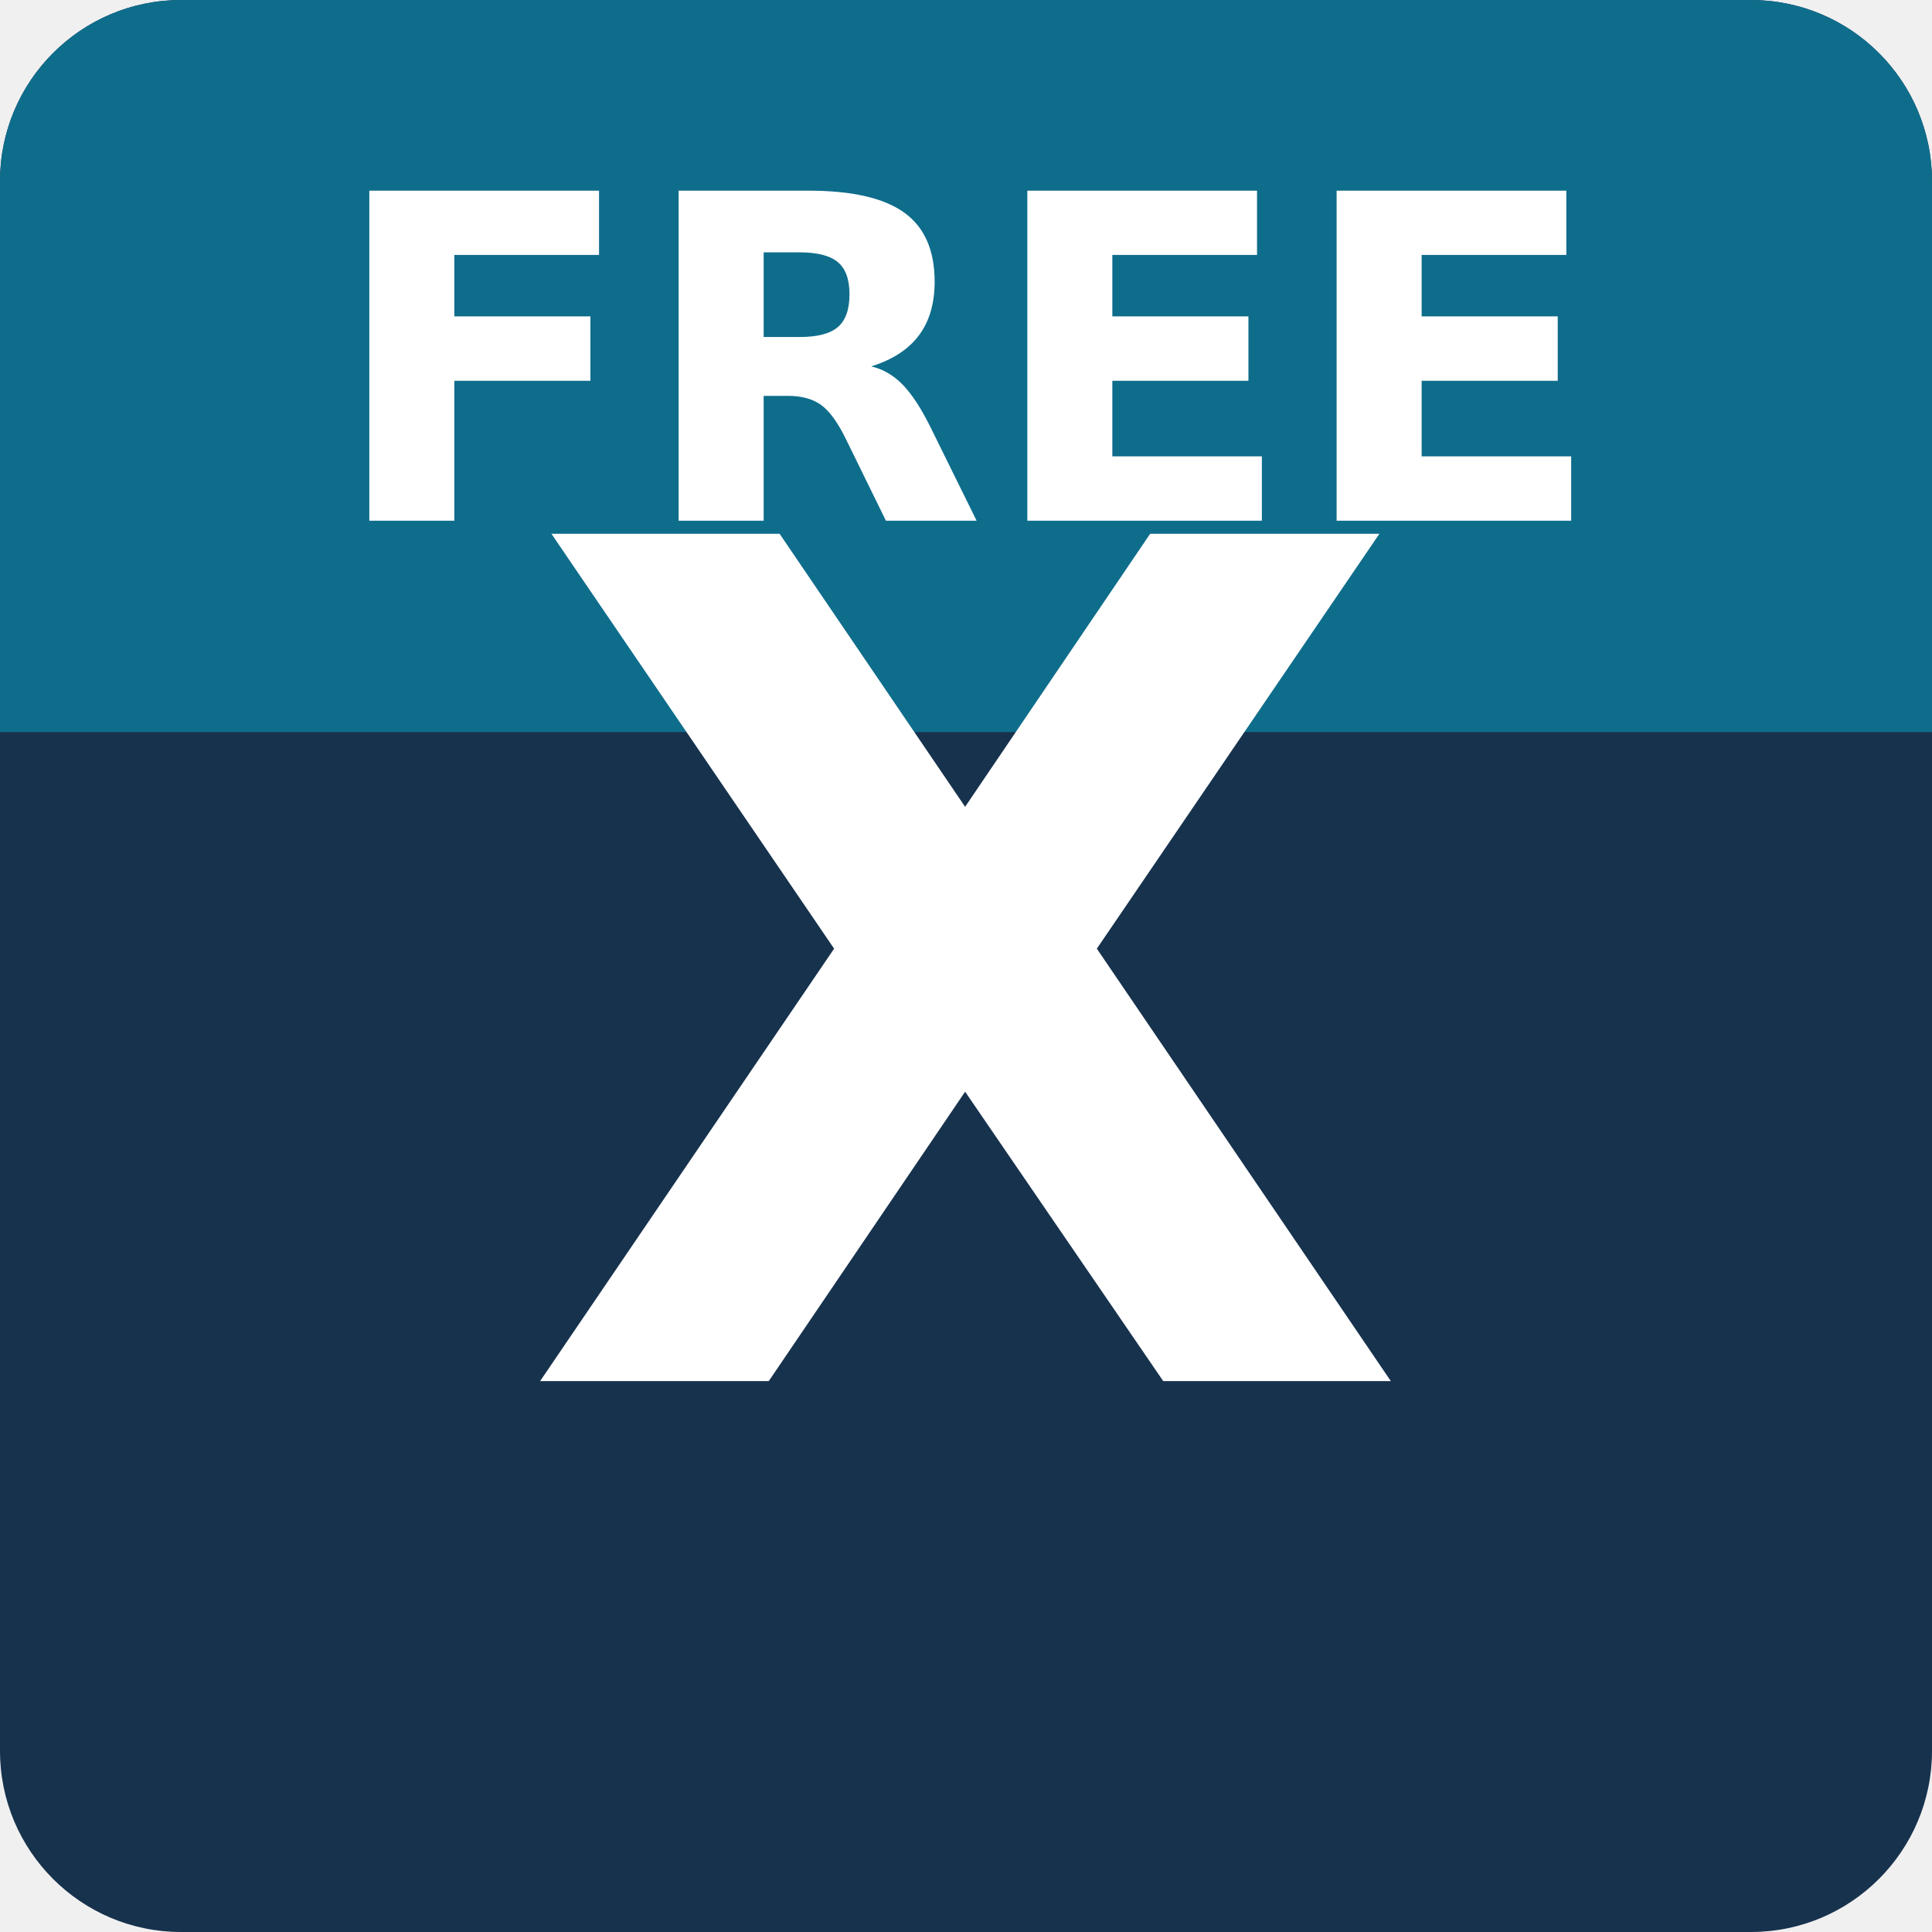
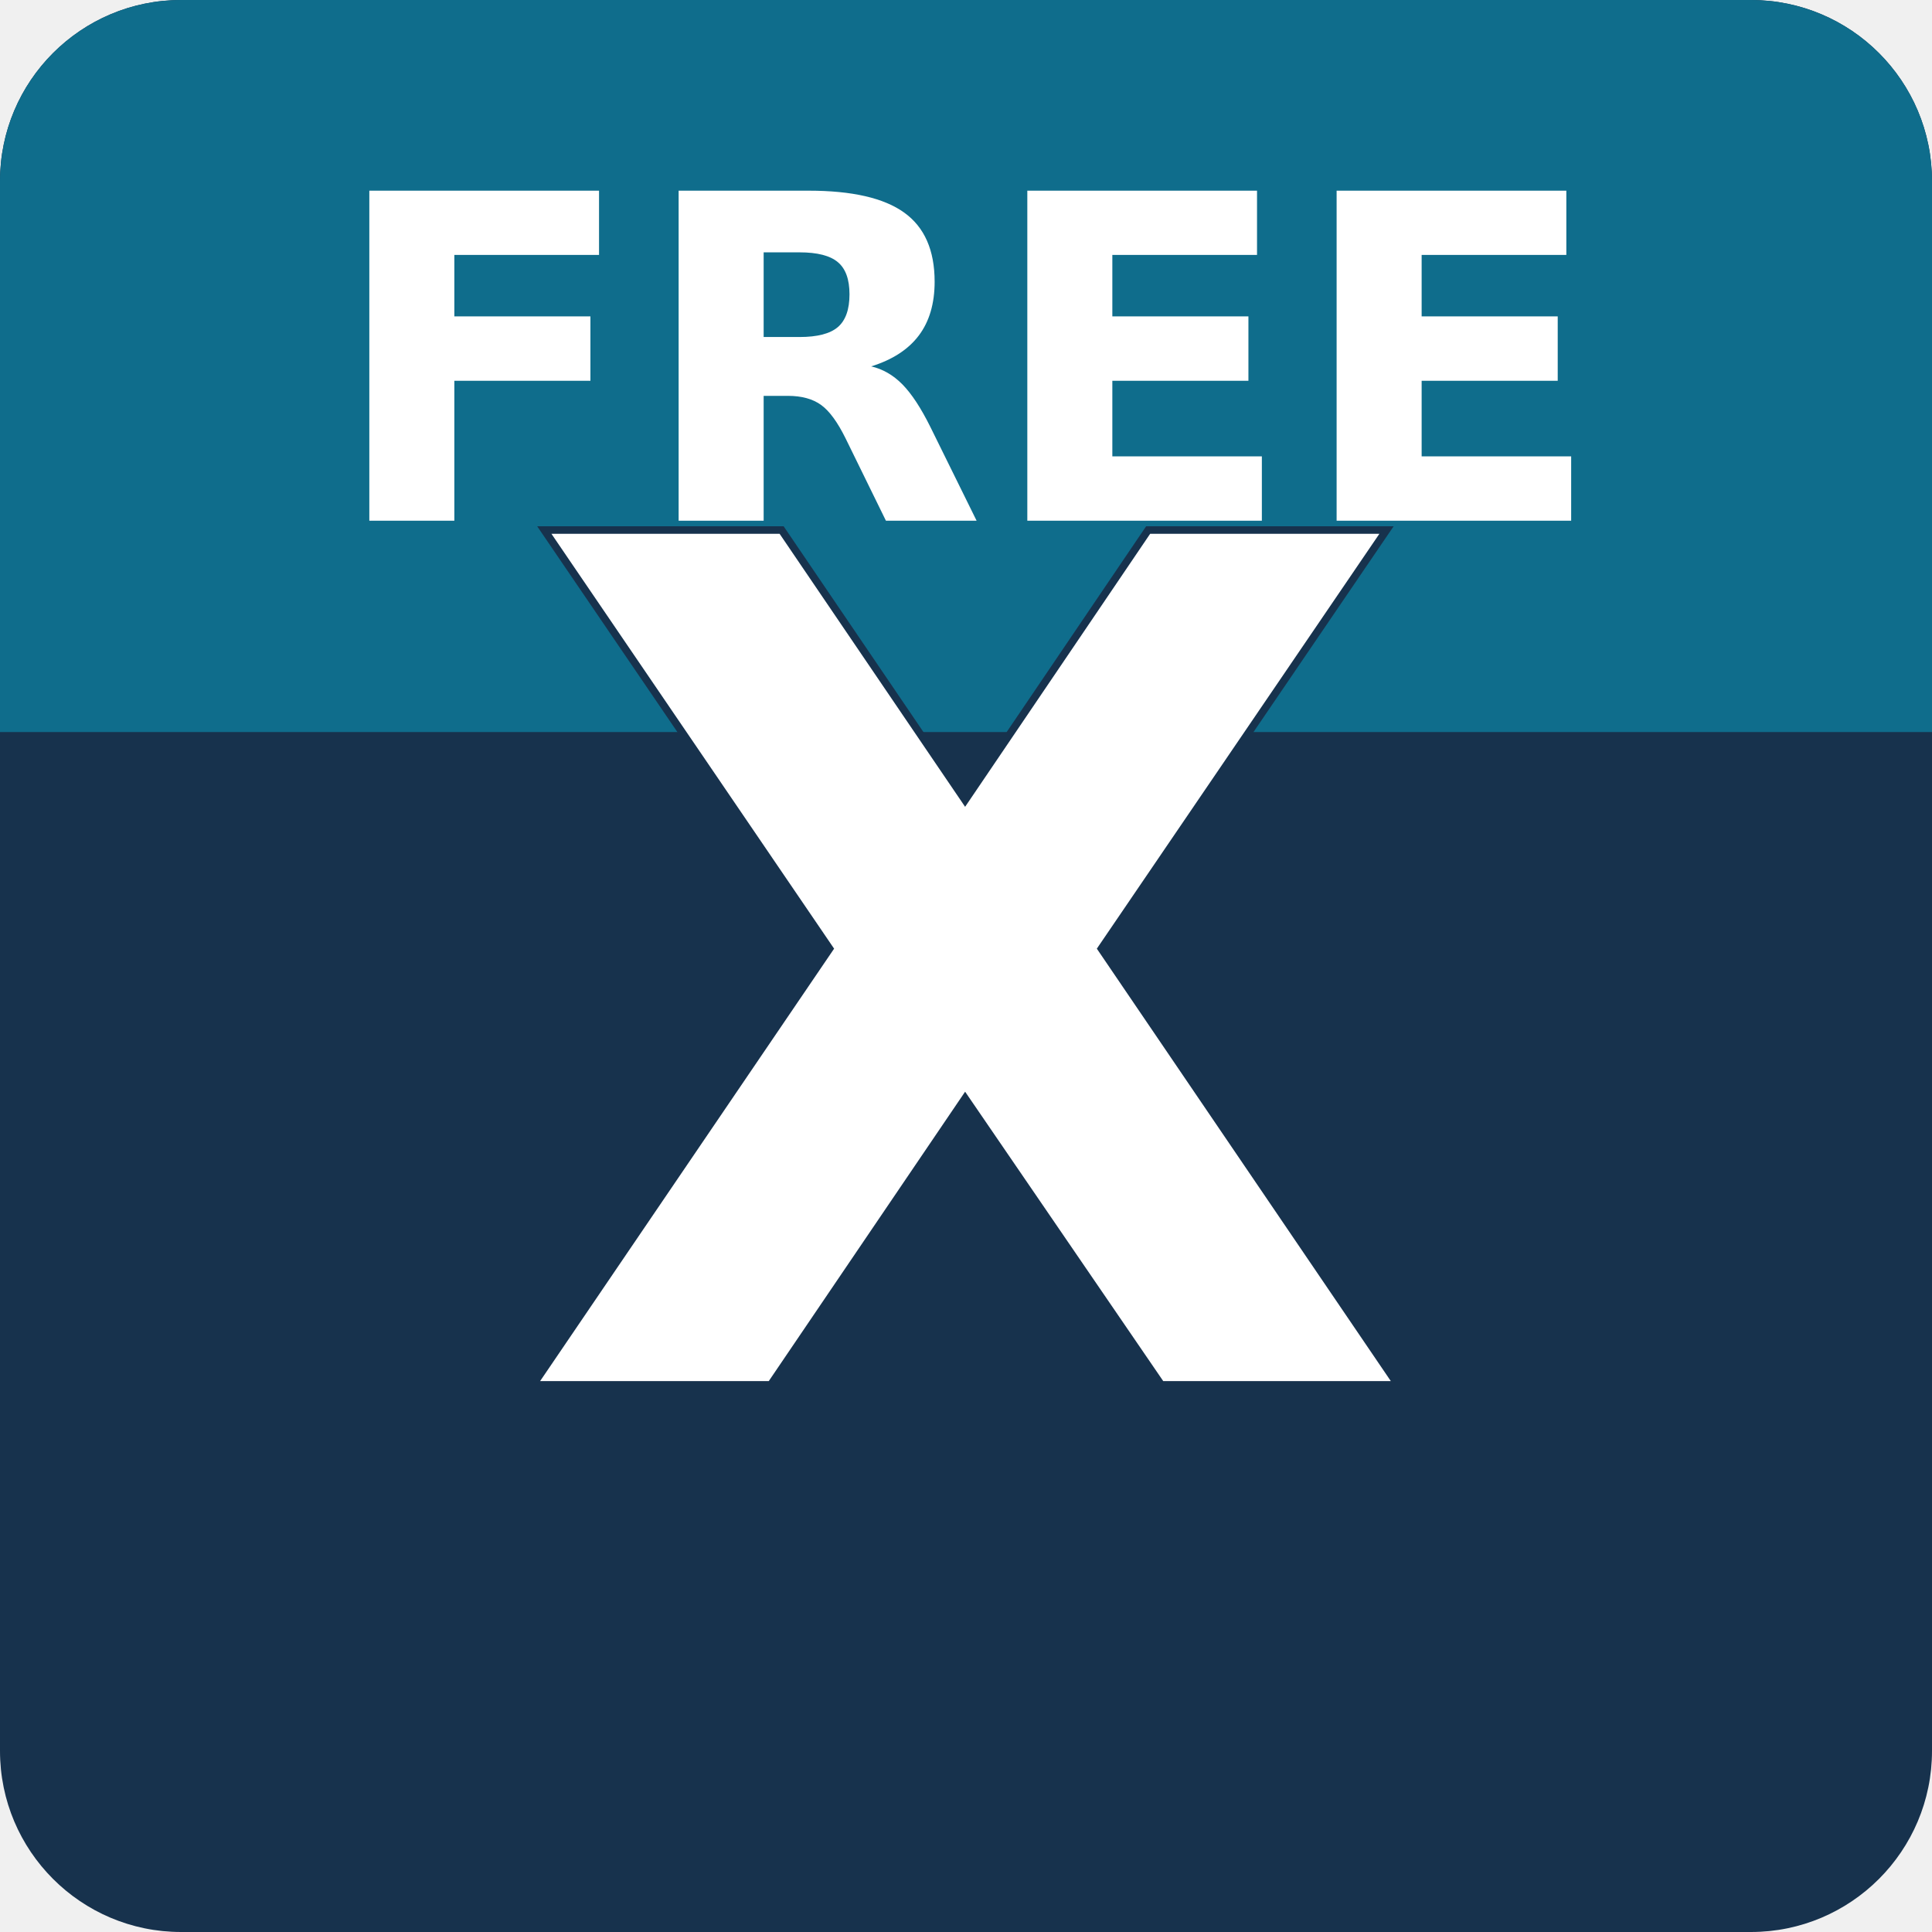
<svg xmlns="http://www.w3.org/2000/svg" width="256" height="256" viewBox="0 0 256 256" role="img" aria-label="FreeX application icon">
  <defs>
    <clipPath id="brandTile">
      <rect width="256" height="256" rx="24" />
    </clipPath>
  </defs>
  <g clip-path="url(#brandTile)">
    <rect width="256" height="256" fill="#17324D" />
    <rect width="256" height="97" fill="#0F6D8C" />
  </g>
  <g fill="#ffffff" font-family="Segoe UI, DejaVu Sans, Arial, sans-serif" font-weight="700" text-anchor="middle">
    <text x="128" y="69" font-size="60">FREE</text>
-     <text x="128" y="183" font-size="154">X</text>
+     <text x="128" y="183" font-size="154" stroke="#17324D" stroke-width="2" paint-order="stroke fill">X</text>
  </g>
</svg>
